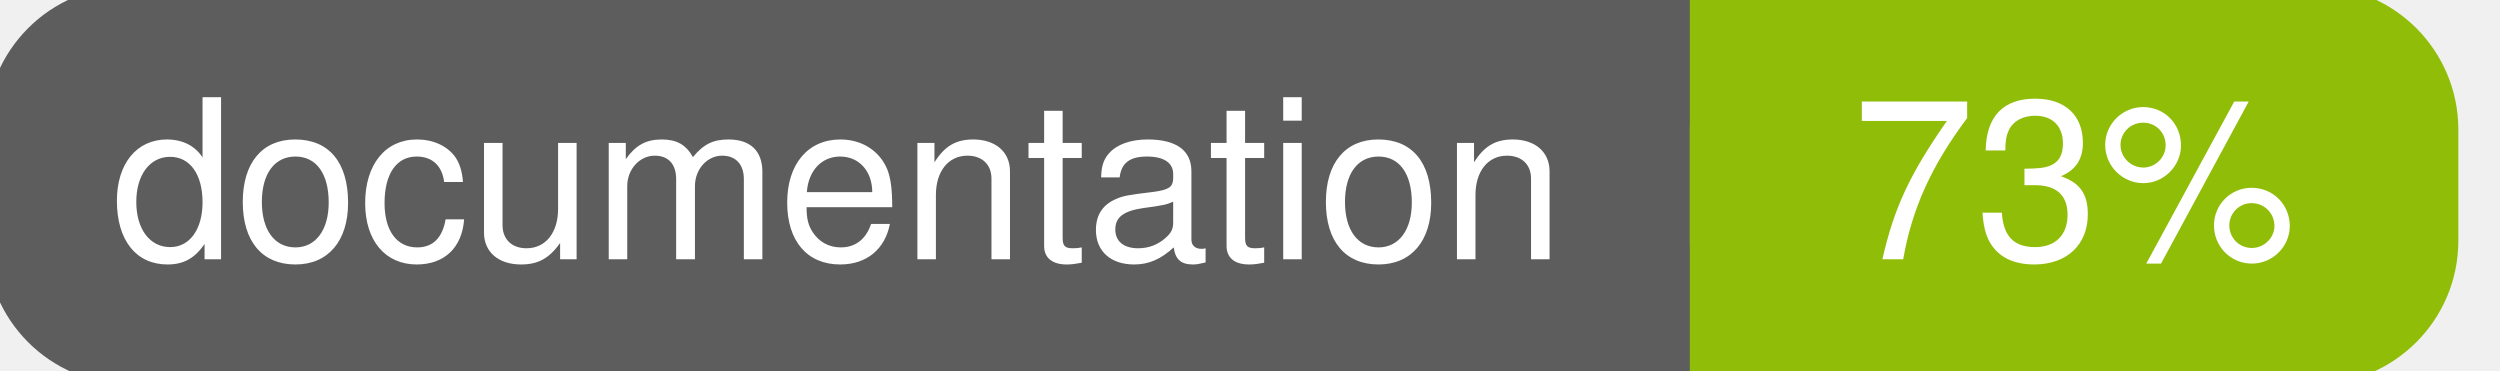
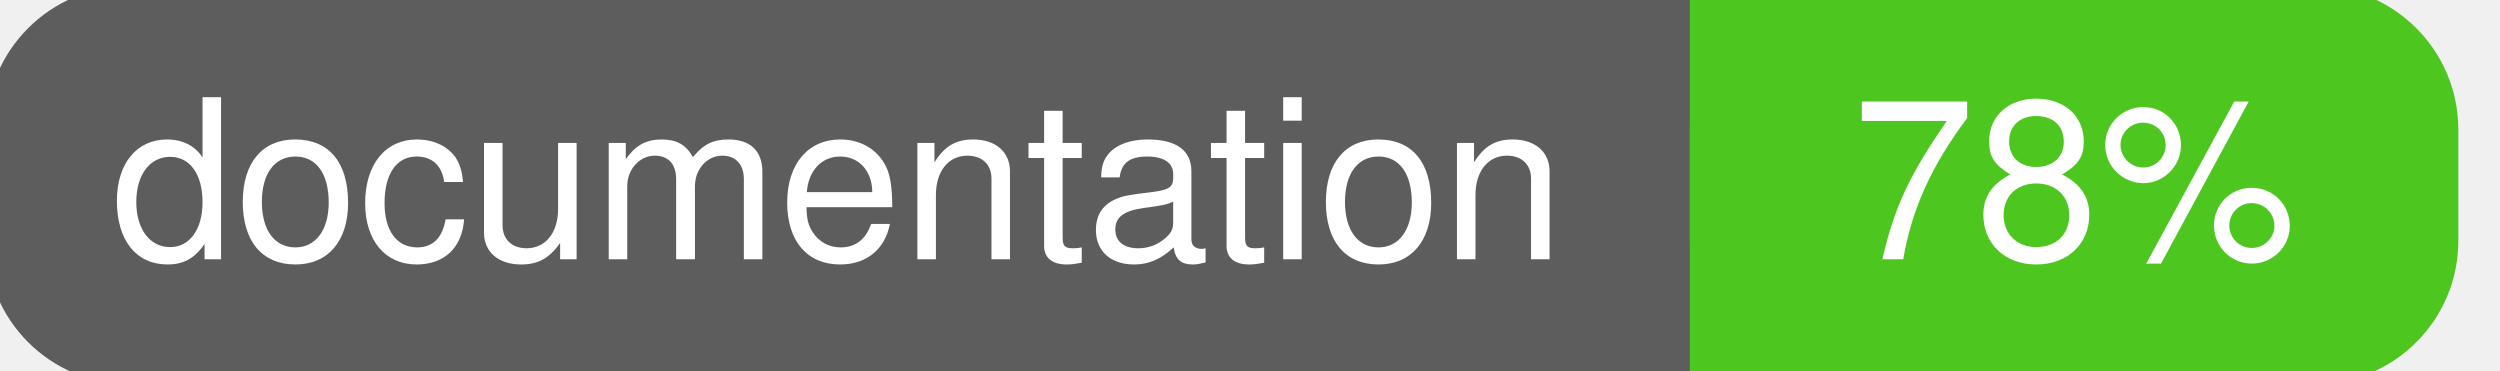
<svg xmlns="http://www.w3.org/2000/svg" width="135" height="20">
  <g>
    <rect id="svg_1" height="20" width="130" y="0" x="0" stroke-width="1.5" stroke="#5d5d5d" fill="#5d5d5d" rx="7" ry="7" />
-     <rect id="svg_2" height="20" width="40" y="0" x="92" stroke-width="1.5" stroke="#8fbd08" fill="#8fbd08" rx="7" ry="7" />
-     <rect id="svg_3" height="20" width="22" y="0" x="92" stroke-width="1.5" stroke="#8fbd08" fill="#8fbd08" />
+     <rect id="svg_2" height="20" width="40" y="0" x="92" stroke-width="1.5" stroke="#4dc71f" fill="#4dc71f" rx="7" ry="7" />
+     <rect id="svg_3" height="20" width="22" y="0" x="92" stroke-width="1.5" stroke="#4dc71f" fill="#4dc71f" />
    <text xml:space="preserve" text-anchor="start" font-family="Helvetica, Arial, sans-serif" font-size="12" id="svg_4" y="14" x="6" stroke-width="0" stroke="#5d5d5d" fill="#ffffff">documentation</text>
-     <text xml:space="preserve" text-anchor="middle" font-family="Helvetica, Arial, sans-serif" font-size="12" id="svg_5" y="14" x="112" stroke-width="0" stroke="#5d5d5d" fill="#ffffff" style="text-anchor: middle">73%</text>
+     <text xml:space="preserve" text-anchor="middle" font-family="Helvetica, Arial, sans-serif" font-size="12" id="svg_5" y="14" x="112" stroke-width="0" stroke="#5d5d5d" fill="#ffffff" style="text-anchor: middle">78%</text>
  </g>
</svg>
